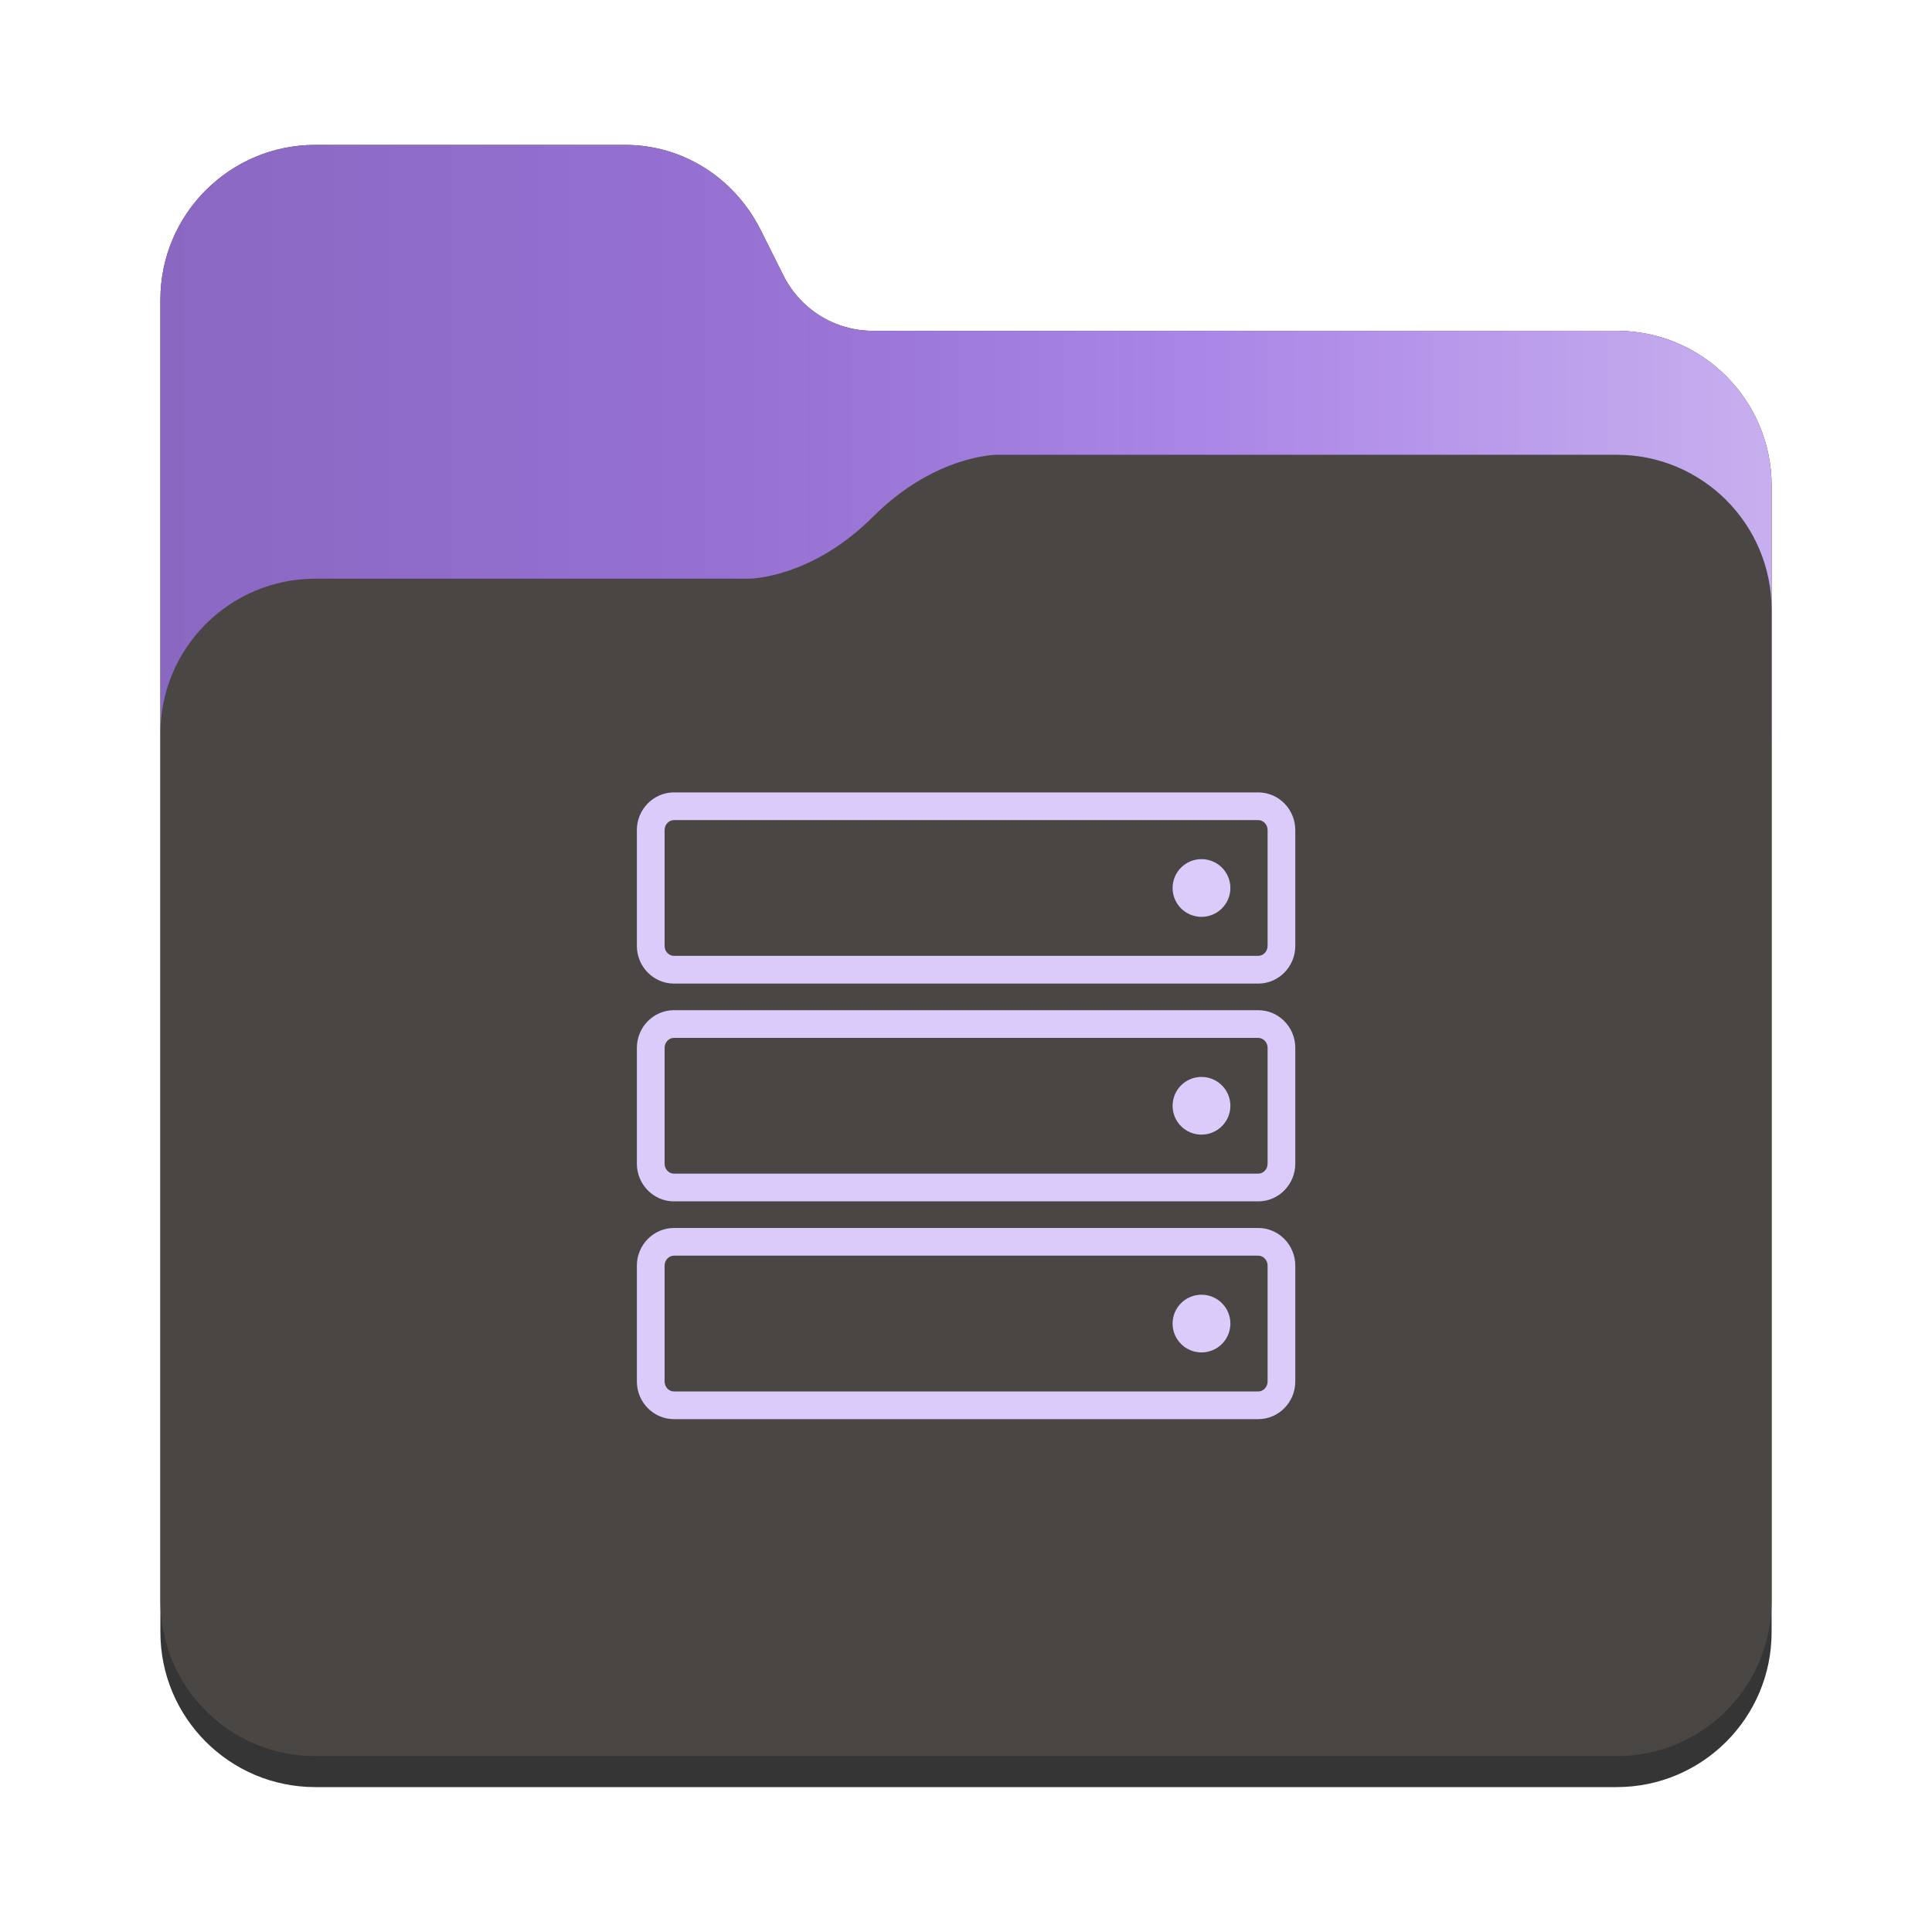
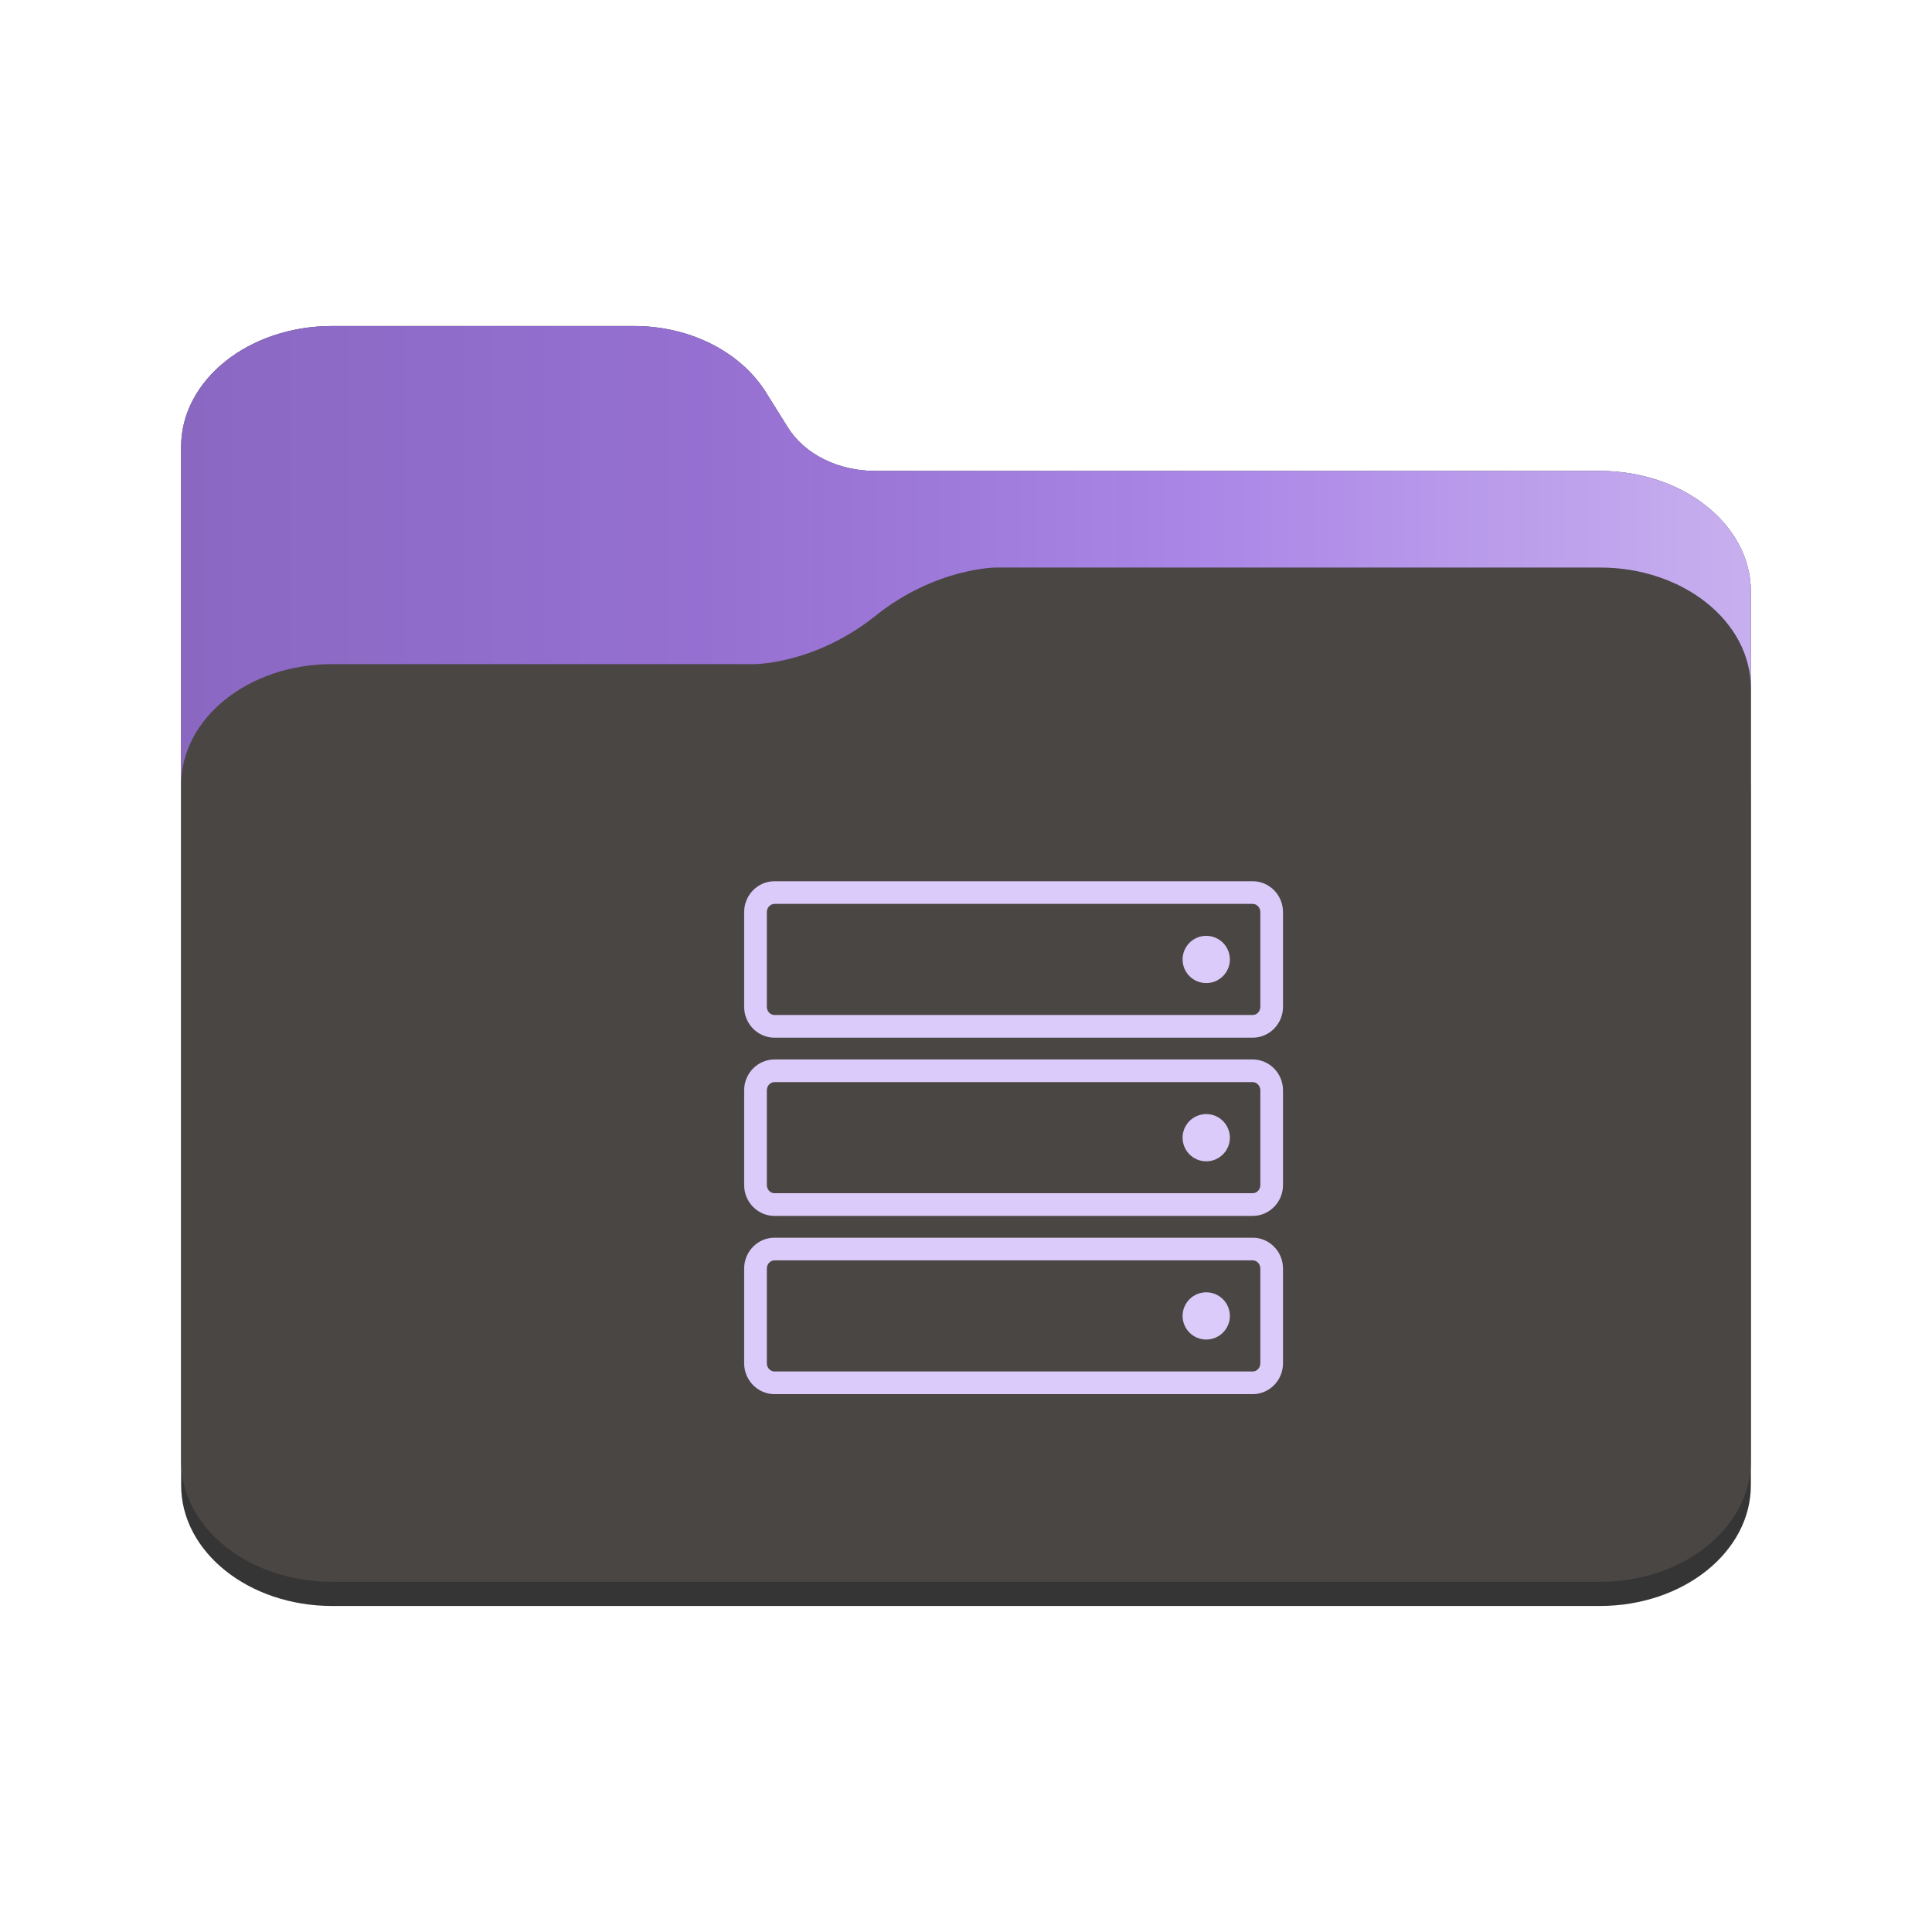
<svg xmlns="http://www.w3.org/2000/svg" width="512" height="512" viewBox="0 0 128 128">
  <defs>
    <linearGradient id="gradient" gradientUnits="userSpaceOnUse" x1="0" y1="0" x2="104" y2="0">
      <stop offset="0.00" stop-color="black" stop-opacity="0.15" />
      <stop offset="0.33" stop-color="black" stop-opacity="0.08" />
      <stop offset="0.66" stop-color="white" stop-opacity="0.1" />
      <stop offset="1.00" stop-color="white" stop-opacity="0.4" />
    </linearGradient>
  </defs>
-   <g transform="translate(64 64) scale(1.026415) translate(-64 -64)">
+   <g transform="translate(64,64) scale(1,0.8) translate(-64,-64)">
    <g transform="translate(12 11)">
      <path d="M94 12C99.524 12 104 16.476 104 22L104 96C104 101.524 99.524 106 94 106L10 106C4.476 106 6.10352e-05 101.524 6.10352e-05 96L0 10C0 4.476 4.476 9.53672e-07 10 9.53672e-07L30 0C33.7 0 37 2.1 38.7 5.4L40.2 8.4C41.3 10.6 43.5 12 46 12L94 12Z" fill="#353535" />
      <path d="M94 12C99.524 12 104 16.476 104 22C104 22 104 38 104 38L4.57764e-05 38C4.57764e-05 38 0 10 0 10C0 4.476 4.476 9.53672e-07 10 9.53672e-07C10 9.53672e-07 30 0 30 0C33.7 0 37 2.1 38.7 5.4C38.7 5.4 40.2 8.4 40.2 8.4C41.3 10.6 43.5 12 46 12C46 12 94 12 94 12C94 12 94 12 94 12Z" fill="#a27ae4" />
      <path d="M94 12C99.524 12 104 16.476 104 22C104 22 104 38 104 38L4.57764e-05 38C4.57764e-05 38 0 10 0 10C0 4.476 4.476 9.53672e-07 10 9.53672e-07C10 9.53672e-07 30 0 30 0C33.7 0 37 2.1 38.7 5.4C38.7 5.4 40.2 8.4 40.2 8.4C41.3 10.6 43.5 12 46 12C46 12 94 12 94 12C94 12 94 12 94 12Z" fill="url(#gradient)" />
      <path d="M94 0C99.524 0 104 4.476 104 10L104 74C104 79.524 99.524 84 94 84L10 84C4.476 84 6.0633e-05 79.524 6.0633e-05 74L0 18C0 12.476 4.476 8 10 8L38 8C38 8 42 8 46 4C50 0 54 3.8147e-06 54 3.8147e-06L94 0Z" fill="#4A4643" transform="translate(0 20)" />
-       <g transform="translate(52 62) scale(2.5) translate(-33.88 -34.36)">
+       <g transform="translate(-16, -23) scale(2.1, 2.625)">
        <path d="M 41.425 31.214 H 26.34 C 25.812 31.214 25.382 30.777 25.382 30.241 V 27.251 C 25.382 26.714 25.812 26.278 26.34 26.278 H 41.425 C 41.953 26.278 42.382 26.714 42.382 27.251 V 30.241 C 42.382 30.777 41.953 31.214 41.425 31.214 Z M 26.34 26.993 C 26.207 26.993 26.098 27.109 26.098 27.251 V 30.241 C 26.098 30.383 26.207 30.498 26.34 30.498 H 41.425 C 41.558 30.498 41.667 30.383 41.667 30.241 V 27.251 C 41.667 27.109 41.558 26.993 41.425 26.993 Z M 41.425 42.46 H 26.34 C 25.812 42.46 25.382 42.023 25.382 41.487 V 38.497 C 25.382 37.961 25.812 37.524 26.34 37.524 H 41.425 C 41.953 37.524 42.382 37.961 42.382 38.497 V 41.487 C 42.382 42.024 41.953 42.46 41.425 42.46 Z M 26.34 38.239 C 26.207 38.239 26.098 38.355 26.098 38.497 V 41.487 C 26.098 41.629 26.207 41.745 26.34 41.745 H 41.425 C 41.558 41.745 41.667 41.629 41.667 41.487 V 38.497 C 41.667 38.355 41.558 38.239 41.425 38.239 Z M 41.425 36.837 H 26.34 C 25.812 36.837 25.382 36.4 25.382 35.864 V 32.874 C 25.382 32.337 25.812 31.901 26.34 31.901 H 41.425 C 41.953 31.901 42.382 32.337 42.382 32.874 V 35.864 C 42.382 36.4 41.953 36.837 41.425 36.837 Z M 26.34 32.616 C 26.207 32.616 26.098 32.732 26.098 32.874 V 35.864 C 26.098 36.006 26.207 36.121 26.34 36.121 H 41.425 C 41.558 36.121 41.667 36.006 41.667 35.864 V 32.874 C 41.667 32.732 41.558 32.616 41.425 32.616 Z" fill="#dbcbfa" fill-rule="evenodd" />
        <ellipse cx="39.96" cy="28.746" rx="0.746" ry="0.745" fill="#dbcbfa" />
        <ellipse cx="39.96" cy="39.992" rx="0.746" ry="0.745" fill="#dbcbfa" />
        <ellipse cx="39.96" cy="34.369" rx="0.746" ry="0.745" fill="#dbcbfa" />
      </g>
    </g>
  </g>
</svg>
